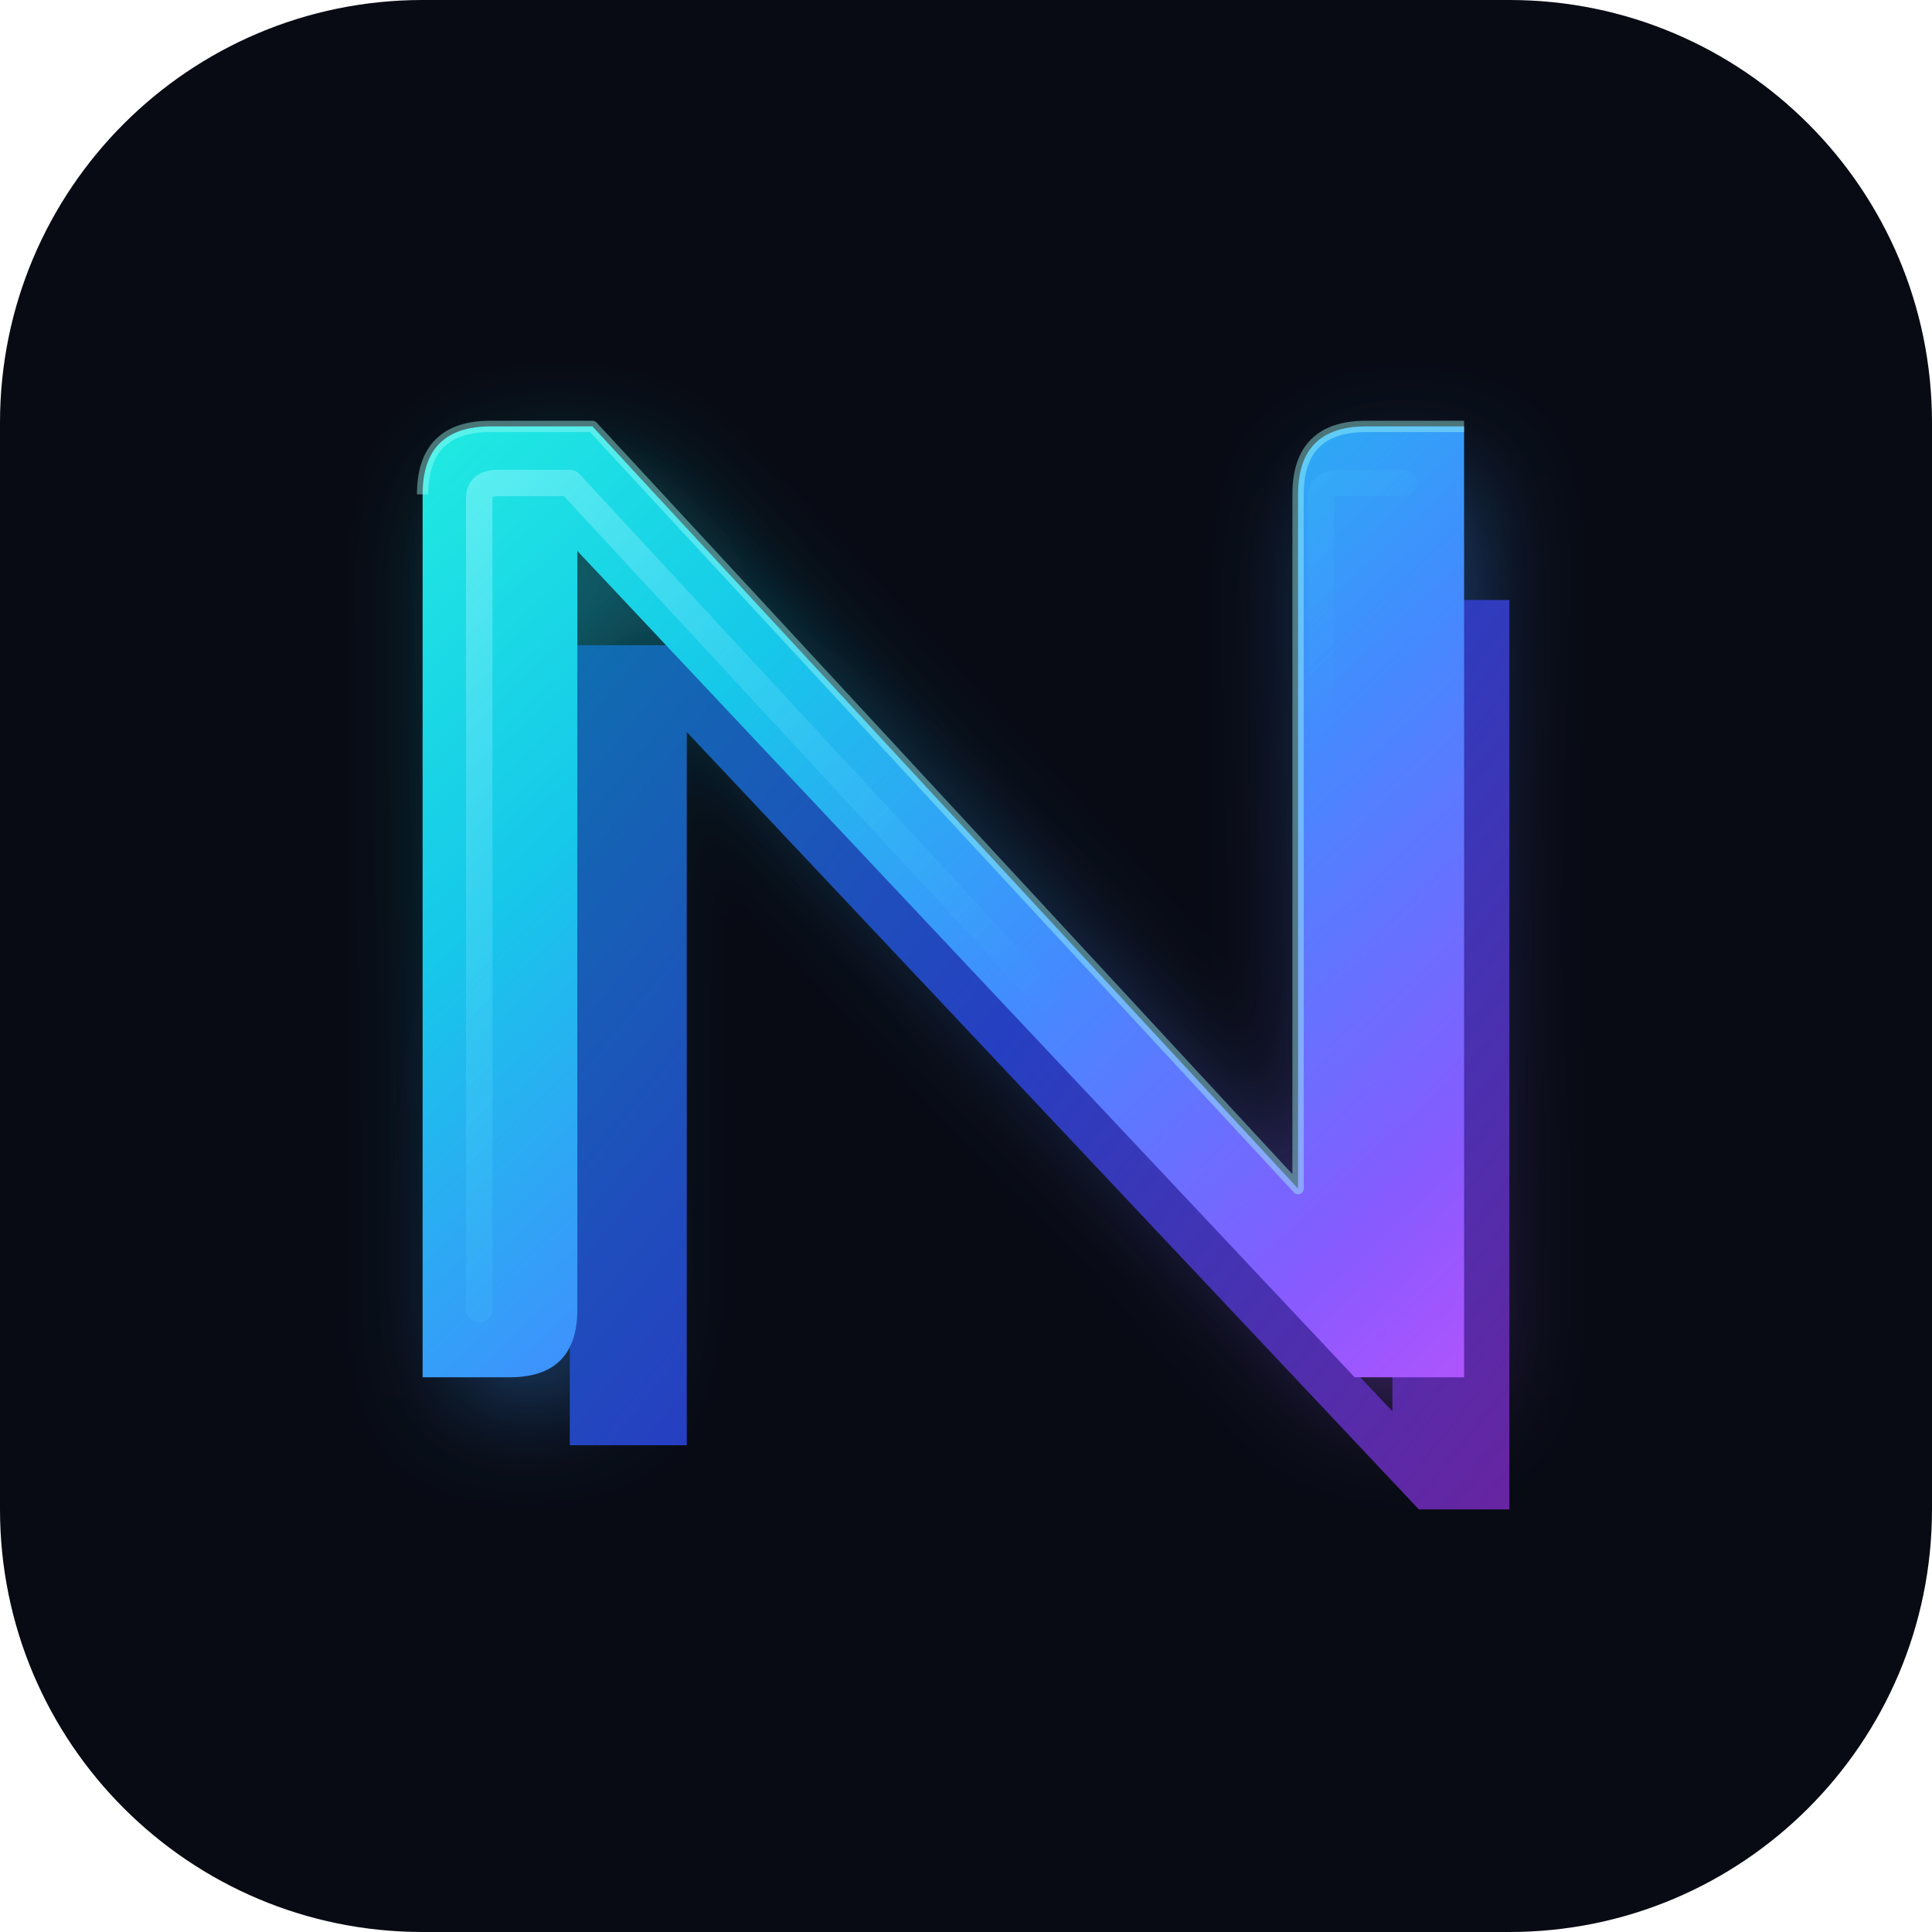
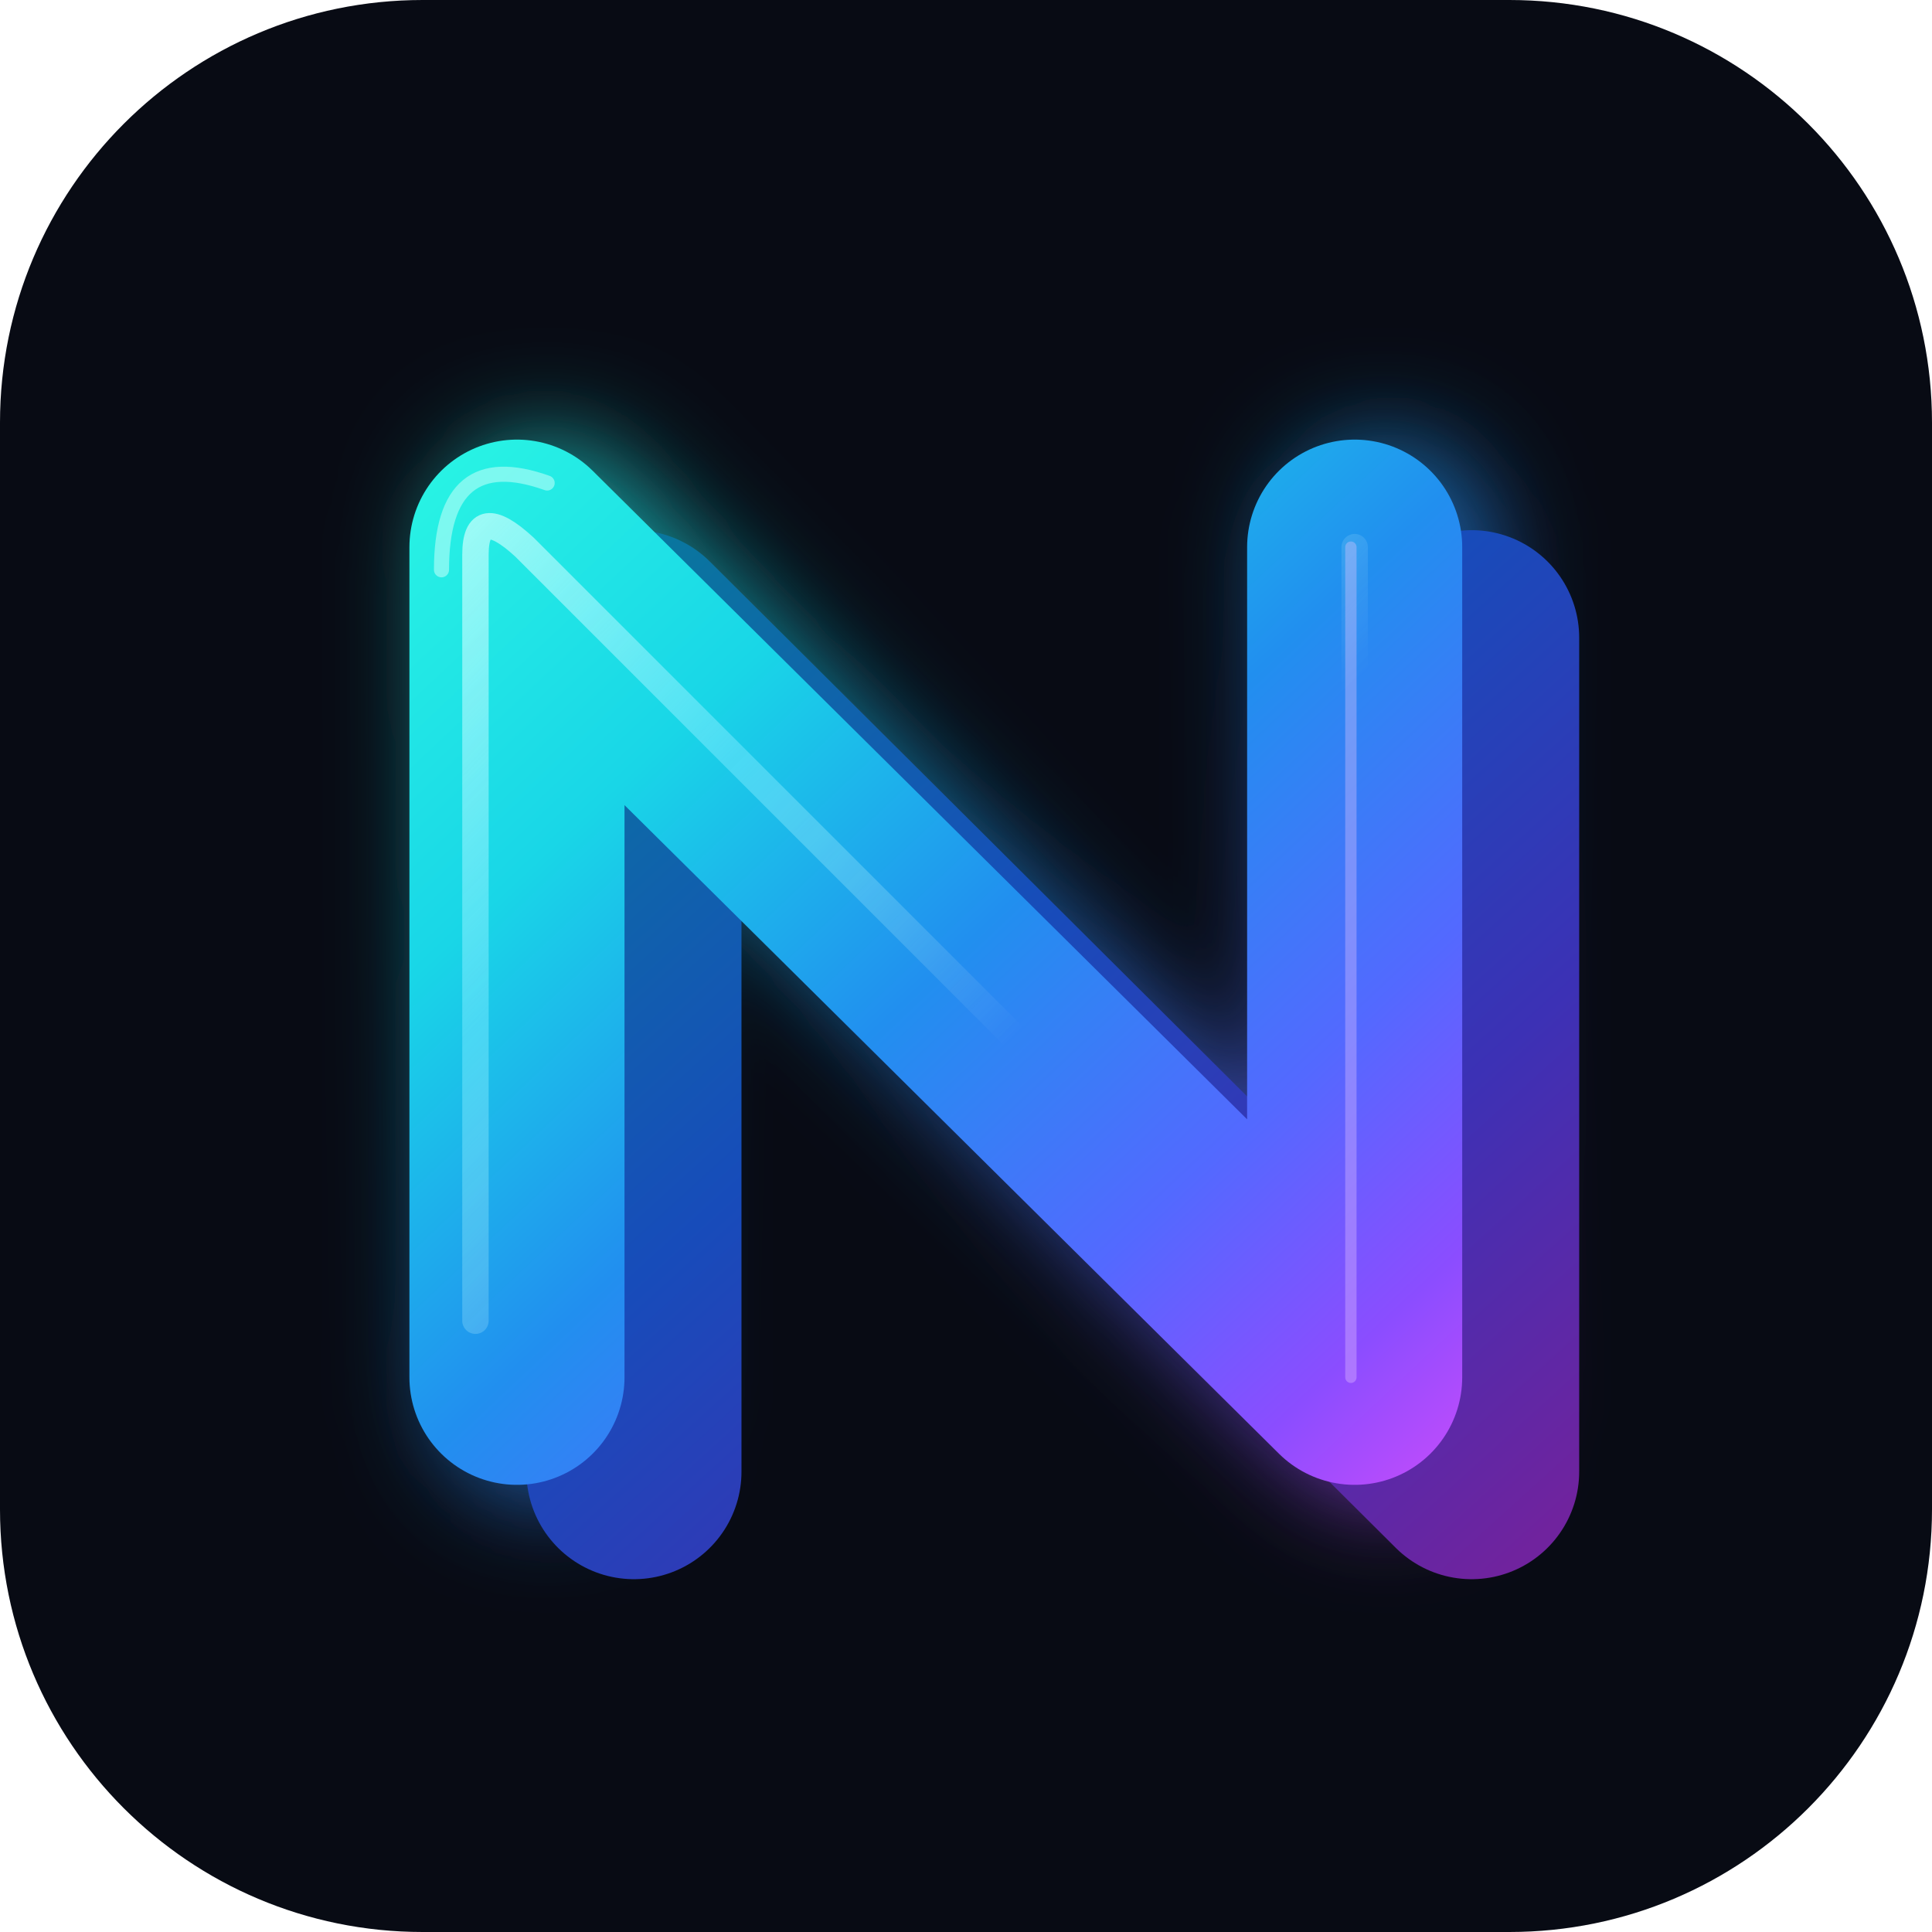
<svg xmlns="http://www.w3.org/2000/svg" width="512" height="512" viewBox="0 0 512 512" fill="none">
  <defs>
-     <linearGradient id="front" x1="100" y1="100" x2="400" y2="420" gradientUnits="userSpaceOnUse">
-       <stop stop-color="#22F0E0" />
-       <stop offset=".28" stop-color="#16C8E9" />
-       <stop offset=".54" stop-color="#438BFF" />
-       <stop offset=".78" stop-color="#865BFF" />
-       <stop offset="1" stop-color="#D84DFA" />
+     <linearGradient id="nexora-face" x1="128" y1="112" x2="397" y2="398" gradientUnits="userSpaceOnUse">
+       <stop stop-color="#28F3E4" />
+       <stop offset=".24" stop-color="#19D6E7" />
+       <stop offset=".48" stop-color="#218FEF" />
+       <stop offset=".7" stop-color="#5369FF" />
+       <stop offset=".86" stop-color="#8B4DFF" />
+       <stop offset="1" stop-color="#D34BFA" />
    </linearGradient>
-     <linearGradient id="side" x1="110" y1="140" x2="420" y2="390" gradientUnits="userSpaceOnUse">
-       <stop stop-color="#087EAA" />
-       <stop offset=".52" stop-color="#263FC2" />
-       <stop offset="1" stop-color="#6B239F" />
+     <linearGradient id="nexora-depth" x1="160" y1="140" x2="405" y2="410" gradientUnits="userSpaceOnUse">
+       <stop stop-color="#087A9C" />
+       <stop offset=".42" stop-color="#174CBA" />
+       <stop offset=".72" stop-color="#3C31B5" />
+       <stop offset="1" stop-color="#70239E" />
    </linearGradient>
-     <linearGradient id="shine" x1="100" y1="90" x2="280" y2="270" gradientUnits="userSpaceOnUse">
-       <stop stop-color="#7FFFF4" />
-       <stop offset="1" stop-color="#36B8FF" stop-opacity="0" />
+     <linearGradient id="nexora-gloss" x1="128" y1="120" x2="278" y2="265" gradientUnits="userSpaceOnUse">
+       <stop stop-color="#B4FFF8" />
+       <stop offset=".5" stop-color="#7AEAFF" stop-opacity=".55" />
+       <stop offset="1" stop-color="#FFFFFF" stop-opacity="0" />
    </linearGradient>
-     <filter id="glow" x="20" y="20" width="472" height="472" filterUnits="userSpaceOnUse">
-       <feGaussianBlur stdDeviation="14" />
+     <filter id="soft-glow" x="55" y="55" width="410" height="410" filterUnits="userSpaceOnUse">
+       <feGaussianBlur stdDeviation="13" />
    </filter>
  </defs>
  <rect width="512" height="512" rx="112" fill="#080B14" />
-   <path d="M122 370V142Q122 126 138 126H166L350 326V142Q350 126 366 126H390V370H359L162 158V354Q162 370 146 370H122Z" fill="url(#front)" opacity=".42" filter="url(#glow)" />
-   <path d="M151 383V171L177 171L369 374V159L400 159V400H376L182 194V383H151Z" fill="url(#side)" />
-   <path d="M112 365V131Q112 113 130 113H157L344 315V131Q344 113 362 113H388V365H359L153 146V347Q153 365 135 365H112Z" fill="url(#front)" />
-   <path d="M127 347V132Q127 128 132 128H151L350 343V132Q350 128 355 128H372" stroke="url(#shine)" stroke-width="7" stroke-linecap="round" stroke-linejoin="round" opacity=".85" />
-   <path d="M112 131Q112 113 130 113H157L344 315V131Q344 113 362 113H388" stroke="#A6FFF7" stroke-opacity=".42" stroke-width="3" stroke-linejoin="round" />
+   <path d="M145 369V145L367 369V145" stroke="url(#nexora-face)" stroke-width="58" stroke-linecap="round" stroke-linejoin="round" opacity=".65" filter="url(#soft-glow)" />
+   <path d="M168 390V169L390 390V169" stroke="url(#nexora-depth)" stroke-width="57" stroke-linecap="round" stroke-linejoin="round" />
+   <path d="M137 365V145L359 365V145" stroke="url(#nexora-face)" stroke-width="57" stroke-linecap="round" stroke-linejoin="round" />
+   <path d="M126 350V147Q126 133 139 145L359 365V145" stroke="url(#nexora-gloss)" stroke-width="7" stroke-linecap="round" stroke-linejoin="round" opacity=".9" />
+   <path d="M117 151Q117 118 145 128" stroke="#B7FFF8" stroke-width="4" stroke-linecap="round" opacity=".6" />
+   <path d="M358 145V365" stroke="#E8C5FF" stroke-width="3" stroke-linecap="round" opacity=".35" />
</svg>
